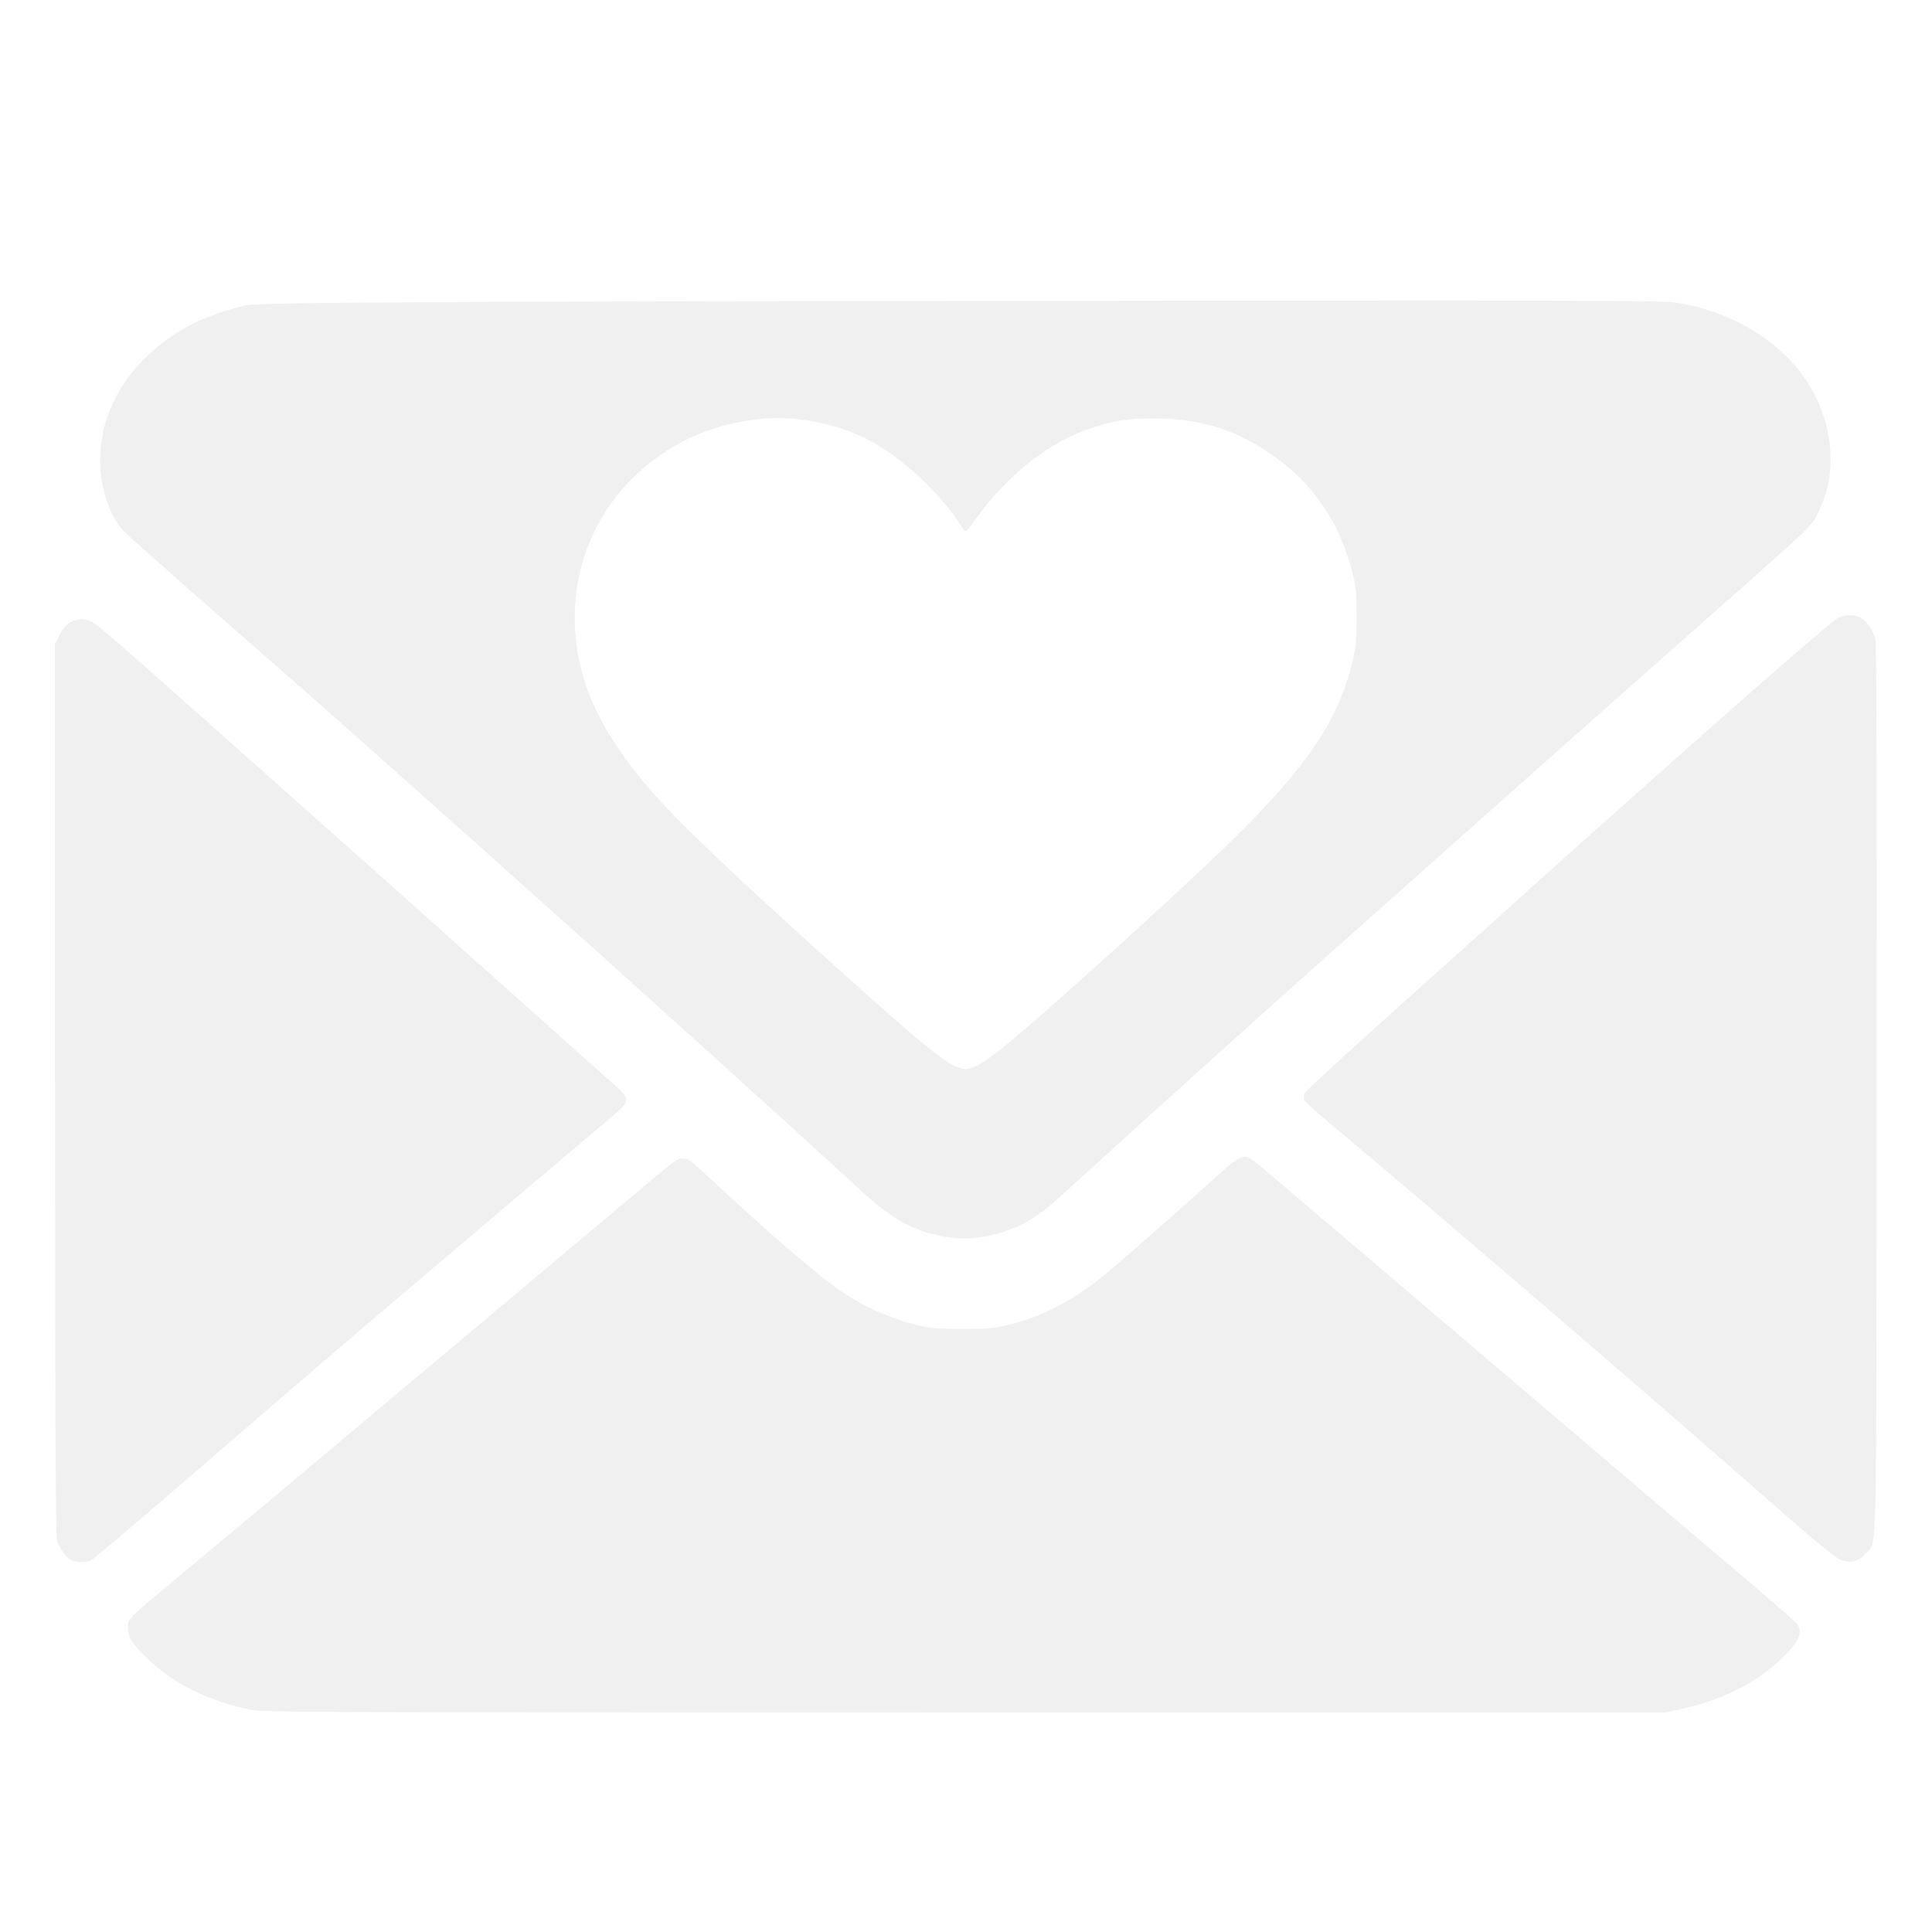
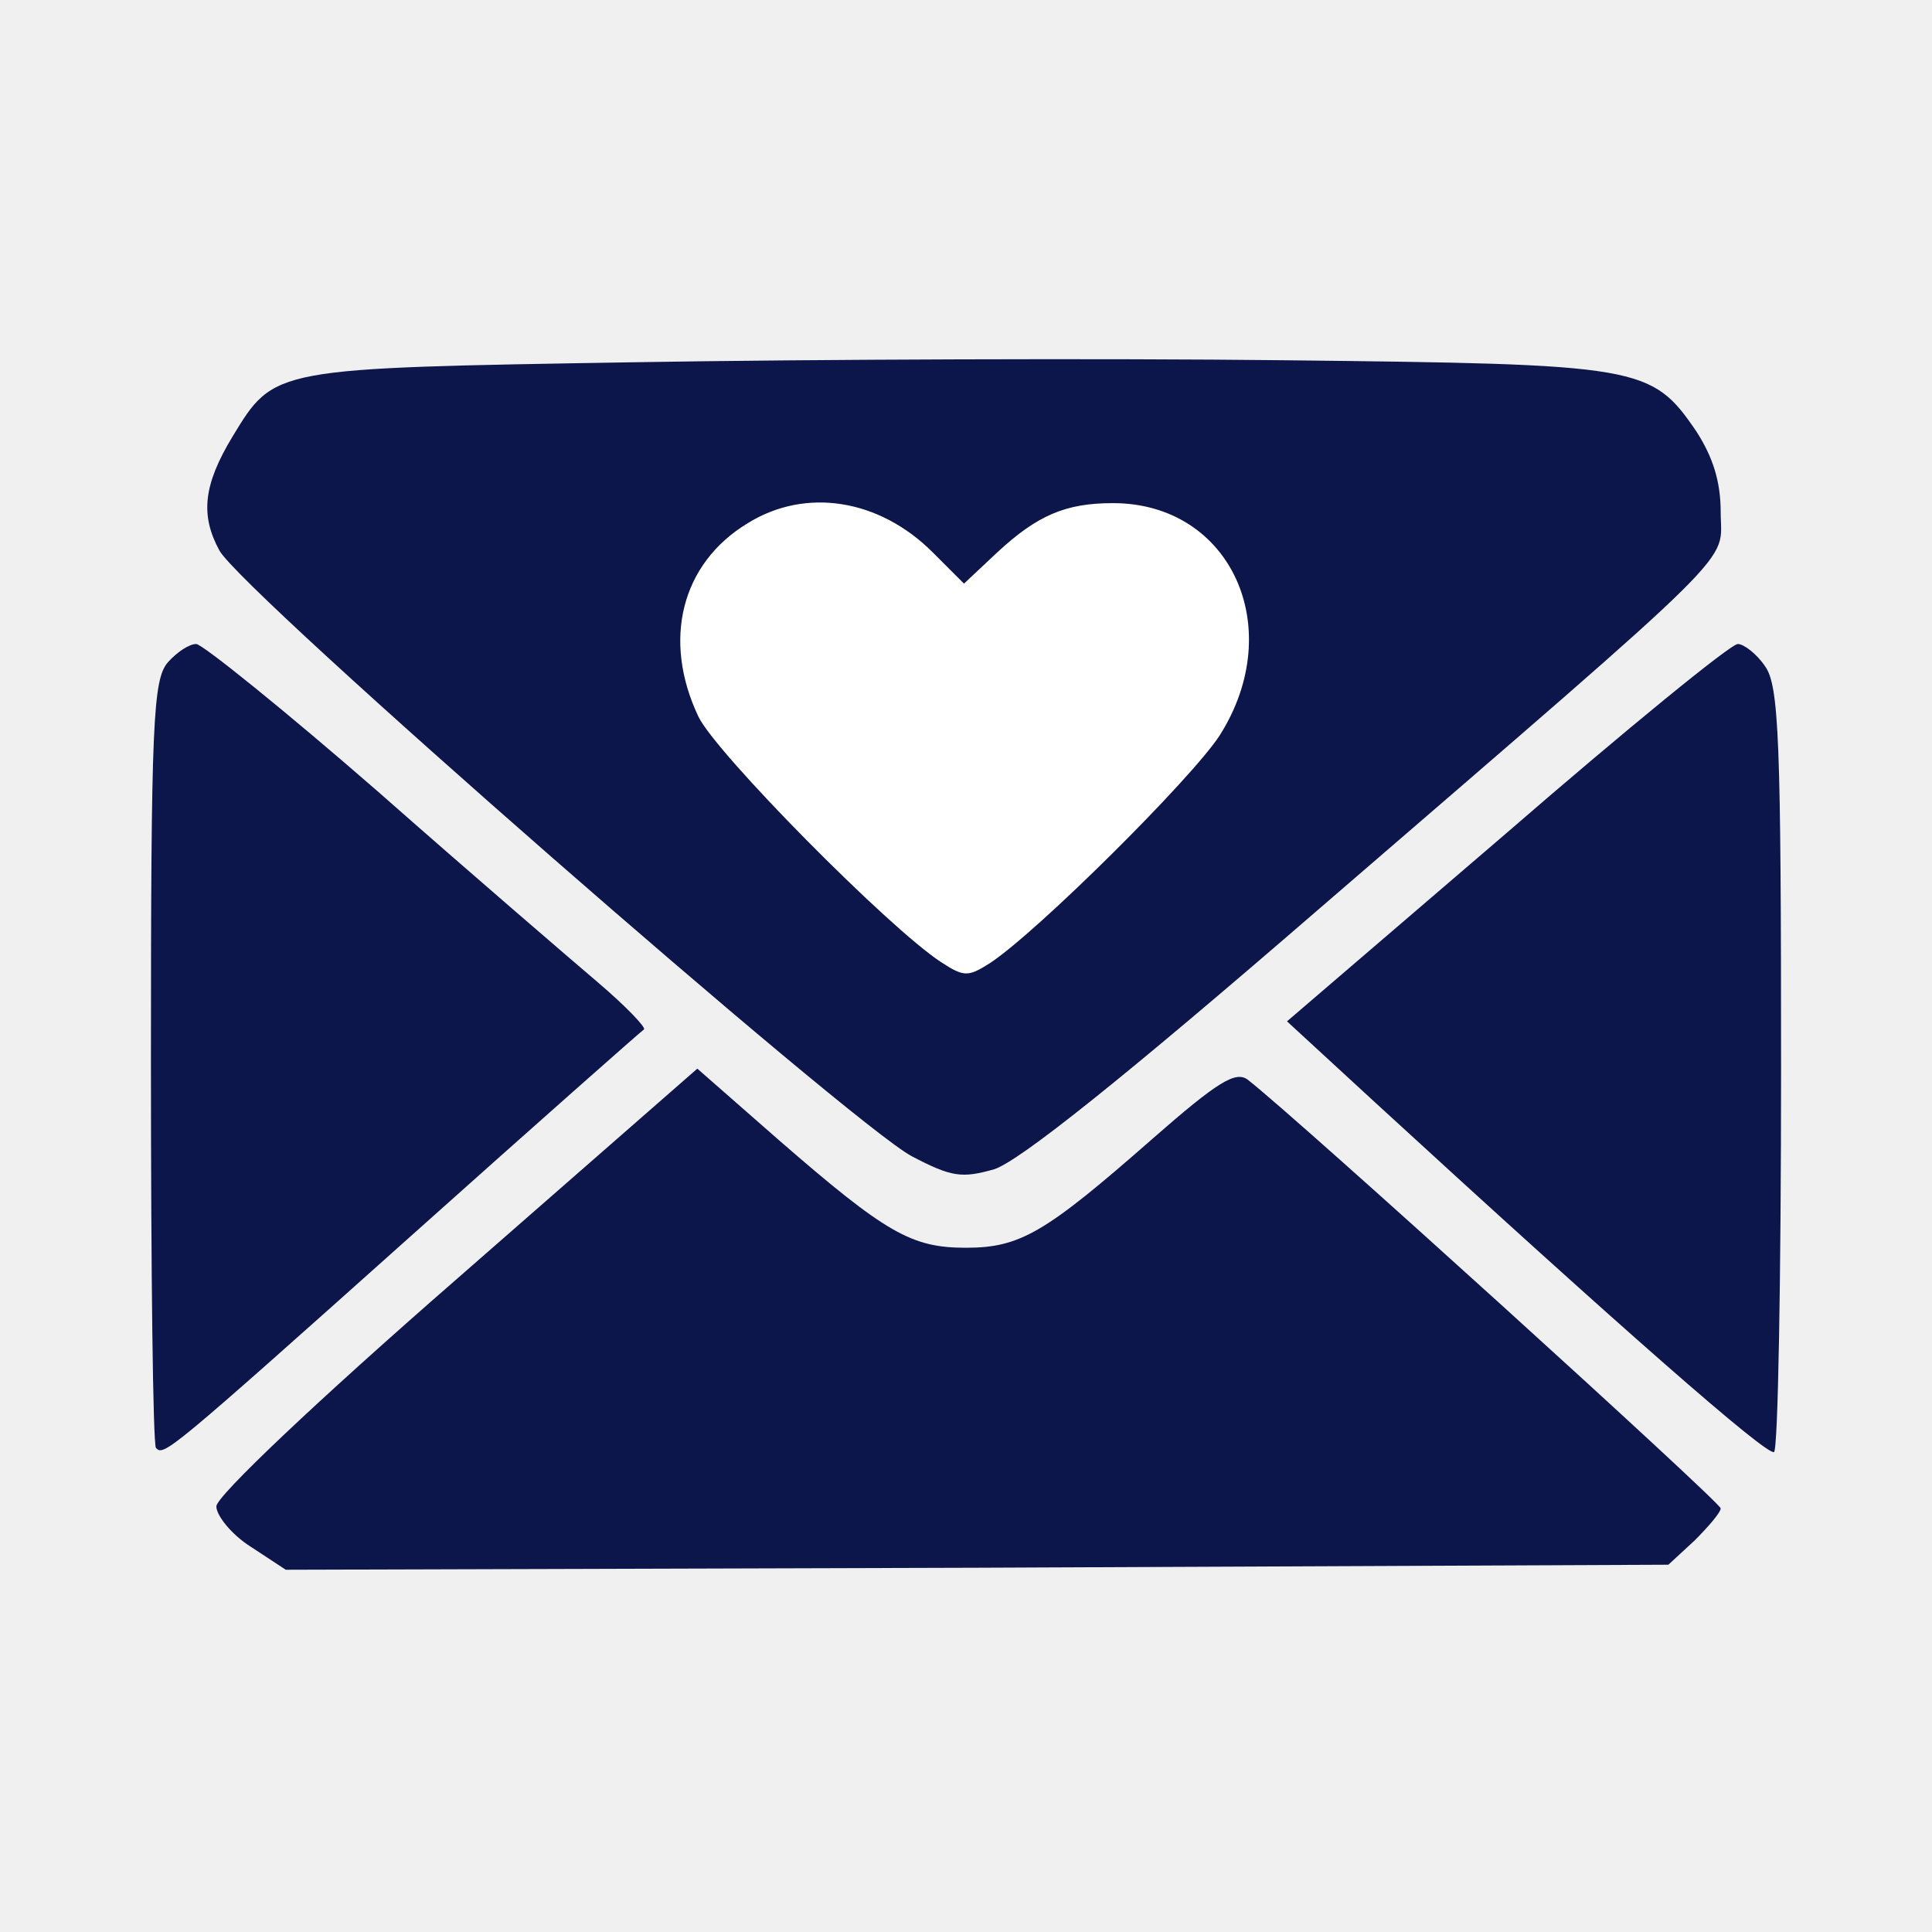
- <svg xmlns="http://www.w3.org/2000/svg" version="1.0" width="1254pt" height="1254pt" viewBox="0 0 1254 1254" preserveAspectRatio="xMidYMid meet">
-   <g transform="translate(0,1254) scale(0.1,-0.1)" fill="#ffffff" stroke="none">
-     <path d="M0 6270 l0 -6270 6270 0 6270 0 0 6270 0 6270 -6270 0 -6270 0 0 -6270z m10892 4304 c321 -51 622 -223 797 -454 202 -268 250 -617 122 -885 -57 -120 31 -37 -1073 -1012 -262 -232 -766 -679 -1120 -994 -354 -315 -699 -623 -768 -683 -504 -447 -1361 -1219 -1958 -1763 -131 -120 -218 -178 -334 -223 -174 -68 -349 -76 -521 -26 -163 48 -276 119 -450 279 -412 381 -1539 1399 -2337 2111 -994 888 -1137 1014 -1785 1581 -357 313 -663 584 -678 604 -84 105 -137 277 -137 441 0 249 103 482 298 672 171 168 377 274 647 336 88 20 1242 26 5972 30 2946 2 3230 1 3325 -14z m1197 -2051 c35 -27 69 -78 83 -127 8 -31 11 -751 9 -2911 -2 -3184 3 -2942 -68 -3024 -43 -51 -92 -67 -150 -52 -45 12 -151 100 -692 575 -688 604 -2049 1772 -2603 2234 -109 90 -200 173 -203 183 -4 10 -4 28 0 39 5 16 292 279 834 764 160 142 482 432 730 656 107 96 220 198 251 225 31 28 236 210 456 406 713 635 1158 1021 1199 1041 49 23 115 19 154 -9z m-11496 -17 c37 -16 137 -103 1147 -1002 753 -670 918 -817 1255 -1119 98 -88 204 -182 235 -210 32 -27 206 -183 386 -345 181 -162 352 -314 379 -338 64 -56 79 -83 64 -114 -6 -13 -54 -59 -107 -103 -53 -44 -306 -258 -562 -475 -256 -217 -564 -479 -685 -581 -370 -313 -913 -779 -1514 -1299 -315 -272 -585 -500 -599 -507 -37 -17 -97 -16 -131 1 -32 17 -74 76 -91 129 -9 29 -12 718 -13 2926 l-1 2889 30 58 c47 95 121 127 207 90z m7585 -3533 c149 -126 450 -382 692 -588 140 -120 323 -275 405 -345 277 -235 1097 -933 1405 -1196 168 -143 456 -388 640 -543 184 -156 340 -293 347 -305 27 -47 16 -88 -39 -154 -162 -189 -412 -328 -711 -394 l-102 -23 -4550 0 c-4363 0 -4554 1 -4640 18 -271 55 -504 171 -669 332 -99 97 -126 139 -126 196 0 61 0 61 240 261 357 297 748 625 1115 933 204 171 474 398 600 504 242 202 753 632 1234 1036 400 336 372 315 415 315 33 0 49 -12 168 -122 385 -360 724 -652 866 -745 158 -104 327 -177 507 -219 64 -15 119 -19 275 -19 179 0 204 3 304 28 223 56 424 163 626 331 129 108 453 393 665 584 229 207 224 206 333 115z" />
-     <path d="M4926 9820 c-327 -37 -600 -165 -820 -384 -328 -325 -451 -794 -330 -1255 62 -239 207 -491 432 -753 188 -218 541 -556 1222 -1168 642 -578 761 -669 851 -657 82 11 207 108 634 487 340 303 653 589 924 844 611 575 850 912 943 1327 20 88 23 131 23 284 -1 160 -4 191 -27 280 -87 338 -266 593 -547 780 -228 152 -453 219 -736 219 -176 1 -262 -13 -420 -65 -263 -88 -528 -295 -730 -572 -38 -52 -73 -96 -76 -96 -4 -1 -19 18 -34 42 -150 229 -419 471 -636 571 -211 97 -458 140 -673 116z" />
+ <svg xmlns="http://www.w3.org/2000/svg" viewBox="0 0 192 192">
+   <g transform="translate(0,192) scale(0.1,-0.1)">
+     <path d="M630 1560 c-360 -6 -357 -5 -399 -74 -29 -48 -32 -78 -13 -113 22 -41 628 -570 688 -602 40 -21 50 -22 82 -13 25 8 129 91 322 258 430 371 400 342 400 395 0 31 -8 55 -24 80 -45 66 -55 67 -411 71 -176 2 -466 1 -645 -2z M167 1262 c-15 -17 -17 -59 -17 -397 0 -208 2 -380 5 -384 8 -8 11 -6 256 213 123 110 226 201 229 203 2 2 -18 23 -45 46 -27 23 -126 108 -219 190 -93 81 -175 147 -181 147 -7 0 -19 -8 -28 -18z M1497 1092 l-218 -187 88 -81 c244 -224 389 -351 396 -347 4 2 7 174 7 381 0 326 -2 381 -16 400 -8 12 -21 22 -27 22 -7 0 -110 -84 -230 -188z M454 649 c-140 -122 -239 -216 -239 -226 0 -9 15 -28 34 -40 l35 -23 687 2 687 3 26 24 c14 14 26 28 26 32 0 6 -421 388 -470 426 -12 9 -30 -2 -95 -59 -106 -93 -131 -108 -185 -108 -54 0 -79 14 -186 107 l-81 71 -239 -209z" fill="#0c164a" />
+     <path d="M743 1400 c-66 -40 -85 -116 -49 -192 17 -36 189 -210 241 -244 23 -15 27 -15 49 -1 47 31 200 183 228 226 68 107 11 231 -106 231 -47 0 -75 -12 -115 -49 l-33 -31 -31 31 c-53 53 -126 65 -184 29z" fill="#ffffff" />
  </g>
</svg>
